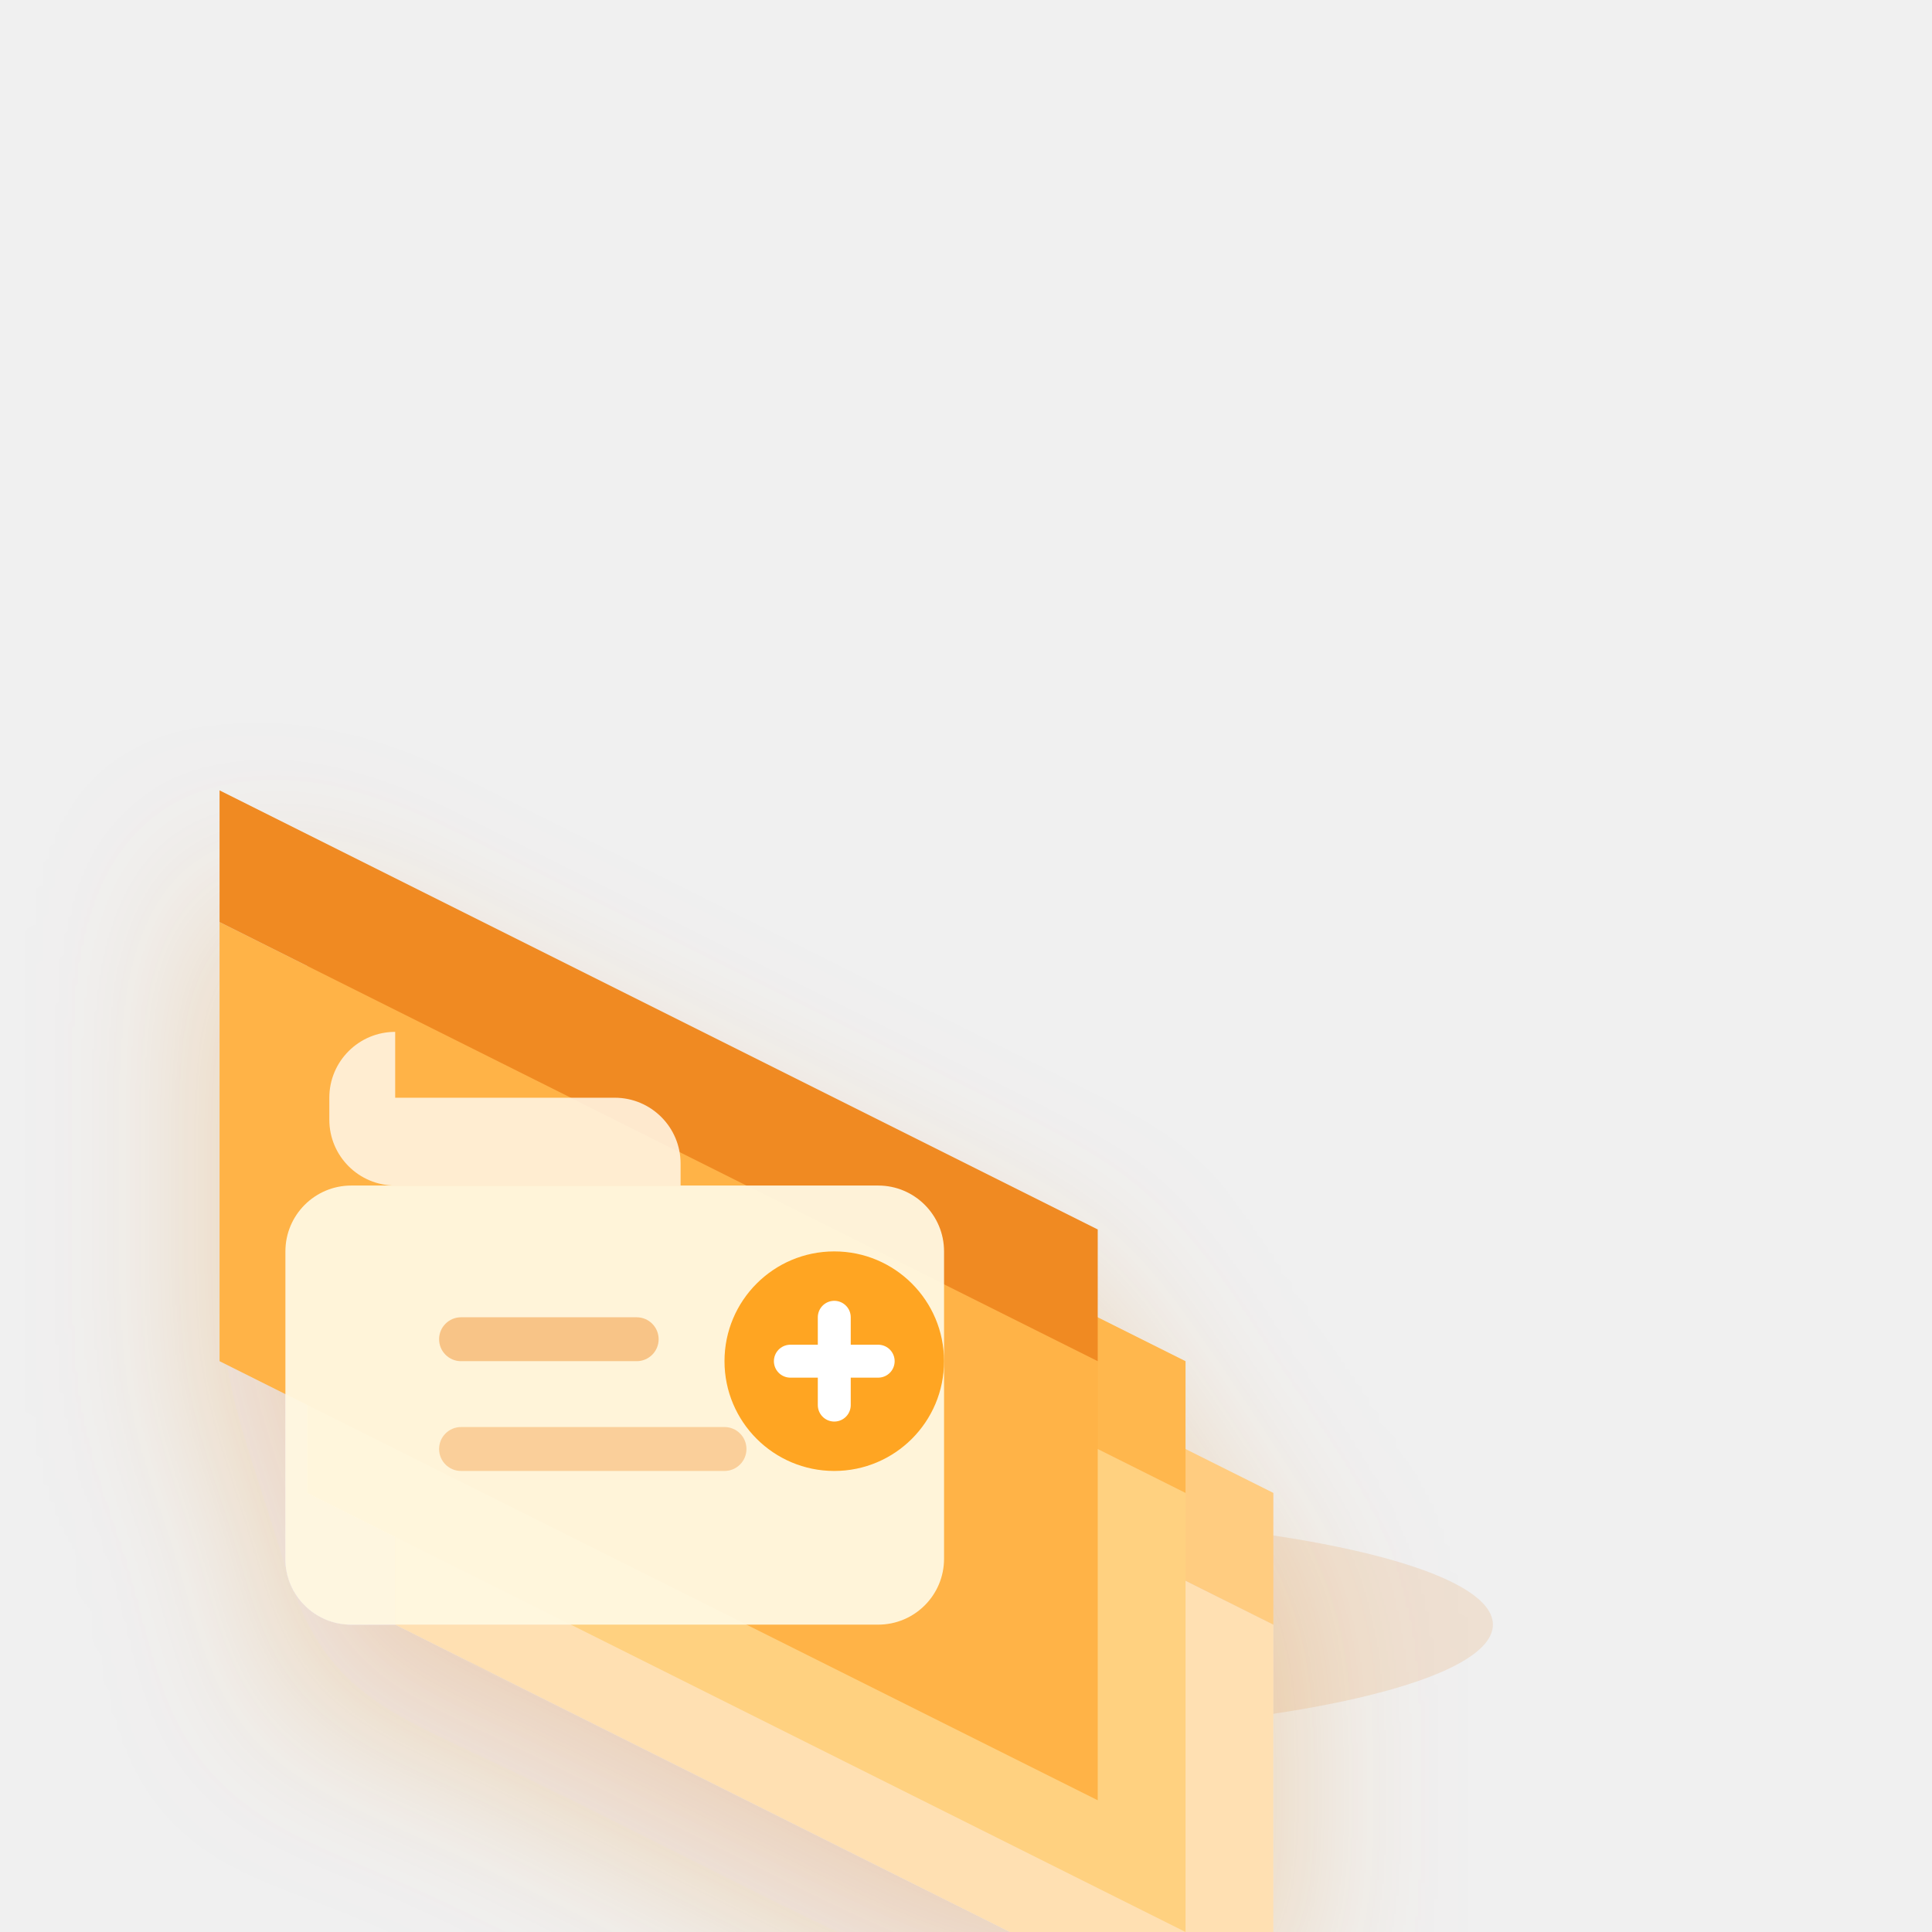
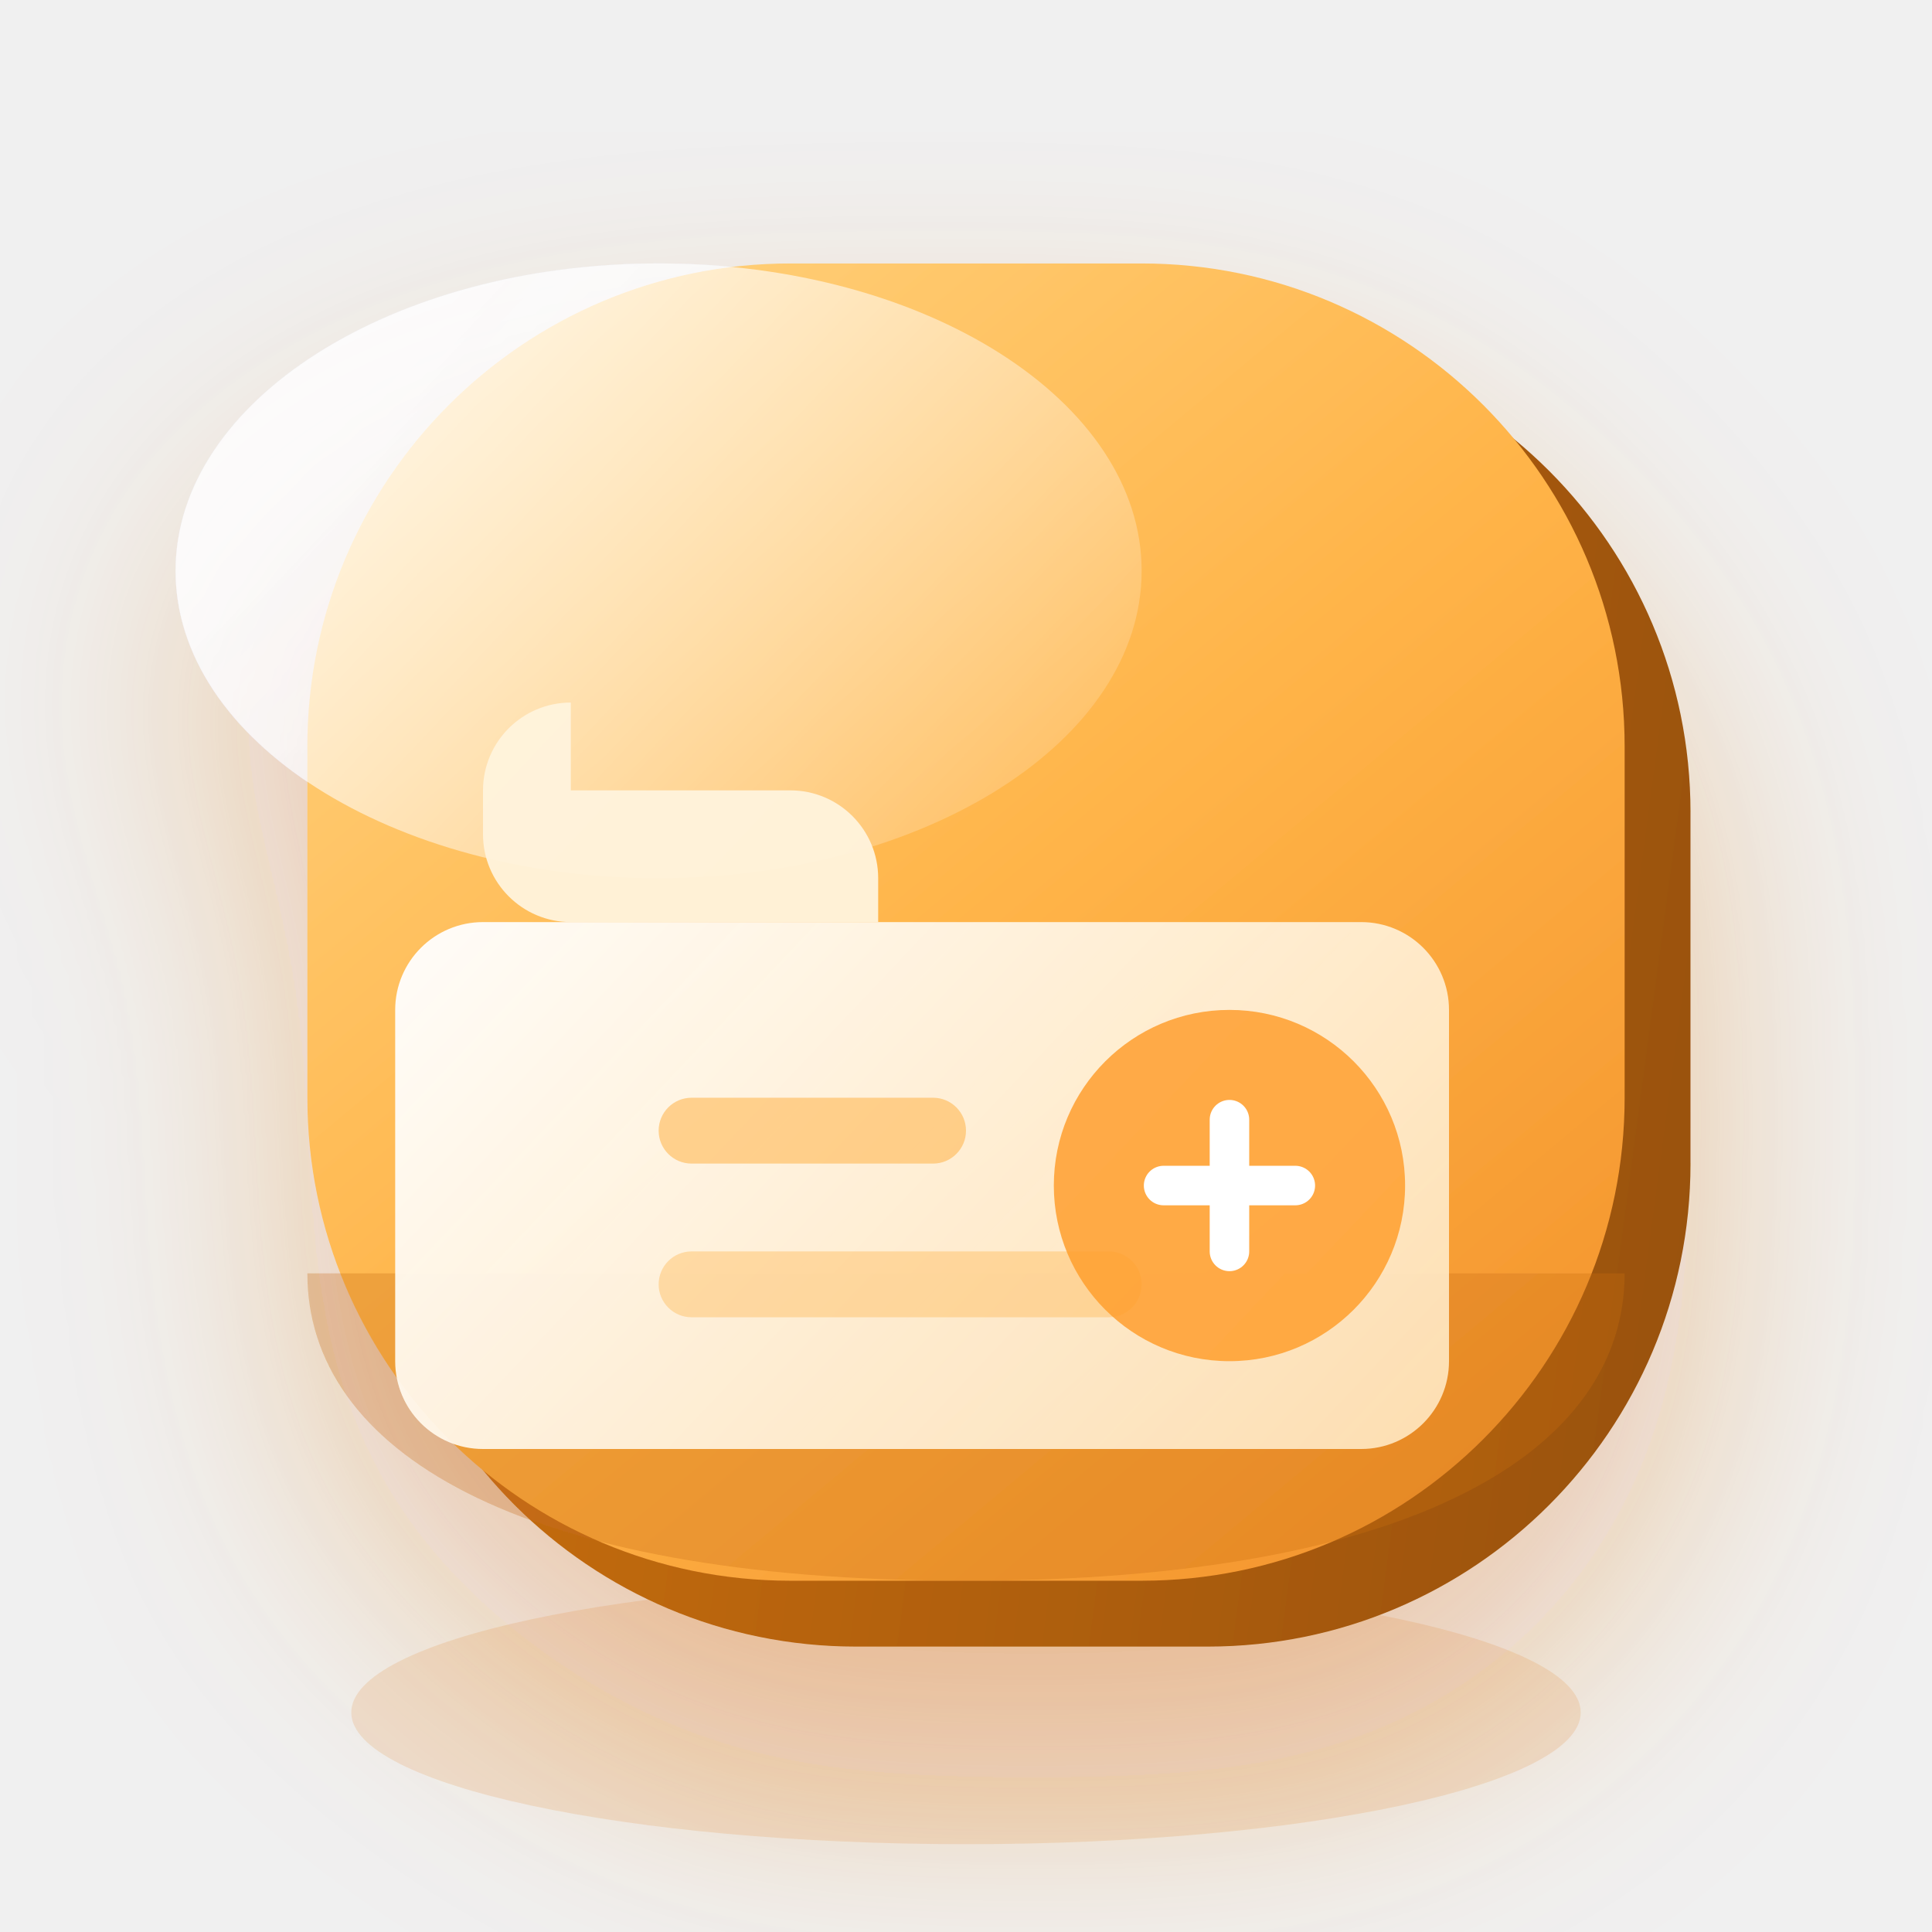
<svg xmlns="http://www.w3.org/2000/svg" viewBox="0 0 88 88" fill="none" role="img" aria-hidden="true">
  <defs>
-     <filter id="cb-shadow" x="-30%" y="-20%" width="160%" height="160%">
-       <feDropShadow dx="0" dy="4" stdDeviation="4" flood-color="#E07A18" flood-opacity="0.28" />
+     <linearGradient id="cb-bg" x1="14" y1="8" x2="74" y2="80" gradientUnits="userSpaceOnUse">
+       <stop offset="0%" stop-color="#FFD98A" />
+       <stop offset="50%" stop-color="#FFB347" />
+       <stop offset="100%" stop-color="#F08A24" />
+     </linearGradient>
+     <linearGradient id="cb-depth" x1="14" y1="72" x2="74" y2="80" gradientUnits="userSpaceOnUse">
+       <stop offset="0%" stop-color="#C86E12" />
+       <stop offset="100%" stop-color="#9A520E" />
+     </linearGradient>
+     <linearGradient id="cb-folder" x1="26" y1="30" x2="64" y2="66" gradientUnits="userSpaceOnUse">
+       <stop offset="0%" stop-color="#FFFFFF" stop-opacity="0.98" />
+       <stop offset="100%" stop-color="#FFE8C2" stop-opacity="0.9" />
+     </linearGradient>
+     <linearGradient id="cb-shine" x1="20" y1="14" x2="52" y2="44" gradientUnits="userSpaceOnUse">
+       <stop offset="0%" stop-color="#FFFFFF" stop-opacity="0.78" />
+       <stop offset="100%" stop-color="#FFFFFF" stop-opacity="0" />
+     </linearGradient>
+     <filter id="cb-shadow" x="-20%" y="-20%" width="140%" height="150%">
+       <feDropShadow dx="0" dy="6" stdDeviation="6" flood-color="#E07A18" flood-opacity="0.34" />
    </filter>
  </defs>
-   <ellipse cx="44" cy="74" rx="24" ry="5" fill="#E07A18" opacity="0.14" />
-   <g filter="url(#cb-shadow)" transform="translate(44 46)">
-     <g transform="translate(-34 -8)">
-       <path d="M8 36 L48 56 L48 36 L8 16 Z" fill="#FFE0B2" />
-       <path d="M8 16 L48 36 L48 30 L8 10 Z" fill="#FFCC80" />
-       <path d="M4 30 L44 50 L44 30 L4 10 Z" fill="#FFD180" />
-       <path d="M4 10 L44 30 L44 24 L4 4 Z" fill="#FFB74D" />
-       <path d="M0 24 L40 44 L40 24 L0 4 Z" fill="#FFB347" />
-       <path d="M0 4 L40 24 L40 18 L0 -2 Z" fill="#F08A24" />
-       <path d="M8 12h10a3 3 0 0 1 3 3v1H8a3 3 0 0 1-3-3v-1a3 3 0 0 1 3-3z" fill="#FFF3E0" opacity="0.9" />
-       <path d="M6 16h24a3 3 0 0 1 3 3v14a3 3 0 0 1-3 3H6a3 3 0 0 1-3-3V19a3 3 0 0 1 3-3z" fill="#FFF8E1" opacity="0.95" />
-       <rect x="10" y="22" width="10" height="2" rx="1" fill="#F08A24" opacity="0.45" />
-       <rect x="10" y="27" width="14" height="2" rx="1" fill="#F08A24" opacity="0.35" />
-       <circle cx="28" cy="24" r="5" fill="#FF9800" opacity="0.85" />
-       <path d="M26 24h4M28 22v4" stroke="#fff" stroke-width="1.5" stroke-linecap="round" />
-     </g>
+   <ellipse cx="44" cy="78" rx="28" ry="6" fill="#E07A18" opacity="0.16" />
+   <g filter="url(#cb-shadow)">
+     <rect x="17" y="15" width="60" height="60" rx="22" fill="url(#cb-depth)" />
+     <rect x="14" y="12" width="60" height="60" rx="22" fill="url(#cb-bg)" />
+     <path d="M14 58c0 8 9.4 14 30 14s30-6 30-14" fill="#C86E12" opacity="0.32" />
+     <ellipse cx="30" cy="26" rx="22" ry="14" fill="url(#cb-shine)" />
+     <path d="M26 36h10a4 4 0 0 1 4 4v2H26a4 4 0 0 1-4-4v-2a4 4 0 0 1 4-4z" fill="#FFF3DC" opacity="0.95" />
+     <path d="M22 42h40a4 4 0 0 1 4 4v16a4 4 0 0 1-4 4H22a4 4 0 0 1-4-4V46a4 4 0 0 1 4-4z" fill="url(#cb-folder)" />
+     <rect x="30" y="50" width="14" height="3" rx="1.5" fill="#FFB347" opacity="0.55" />
+     <rect x="30" y="57" width="22" height="3" rx="1.5" fill="#FFB347" opacity="0.38" />
+     <circle cx="56" cy="54" r="8" fill="#FF9F2E" opacity="0.85" />
+     <path d="M53 54h6M56 51v6" stroke="#fff" stroke-width="1.8" stroke-linecap="round" />
  </g>
</svg>
